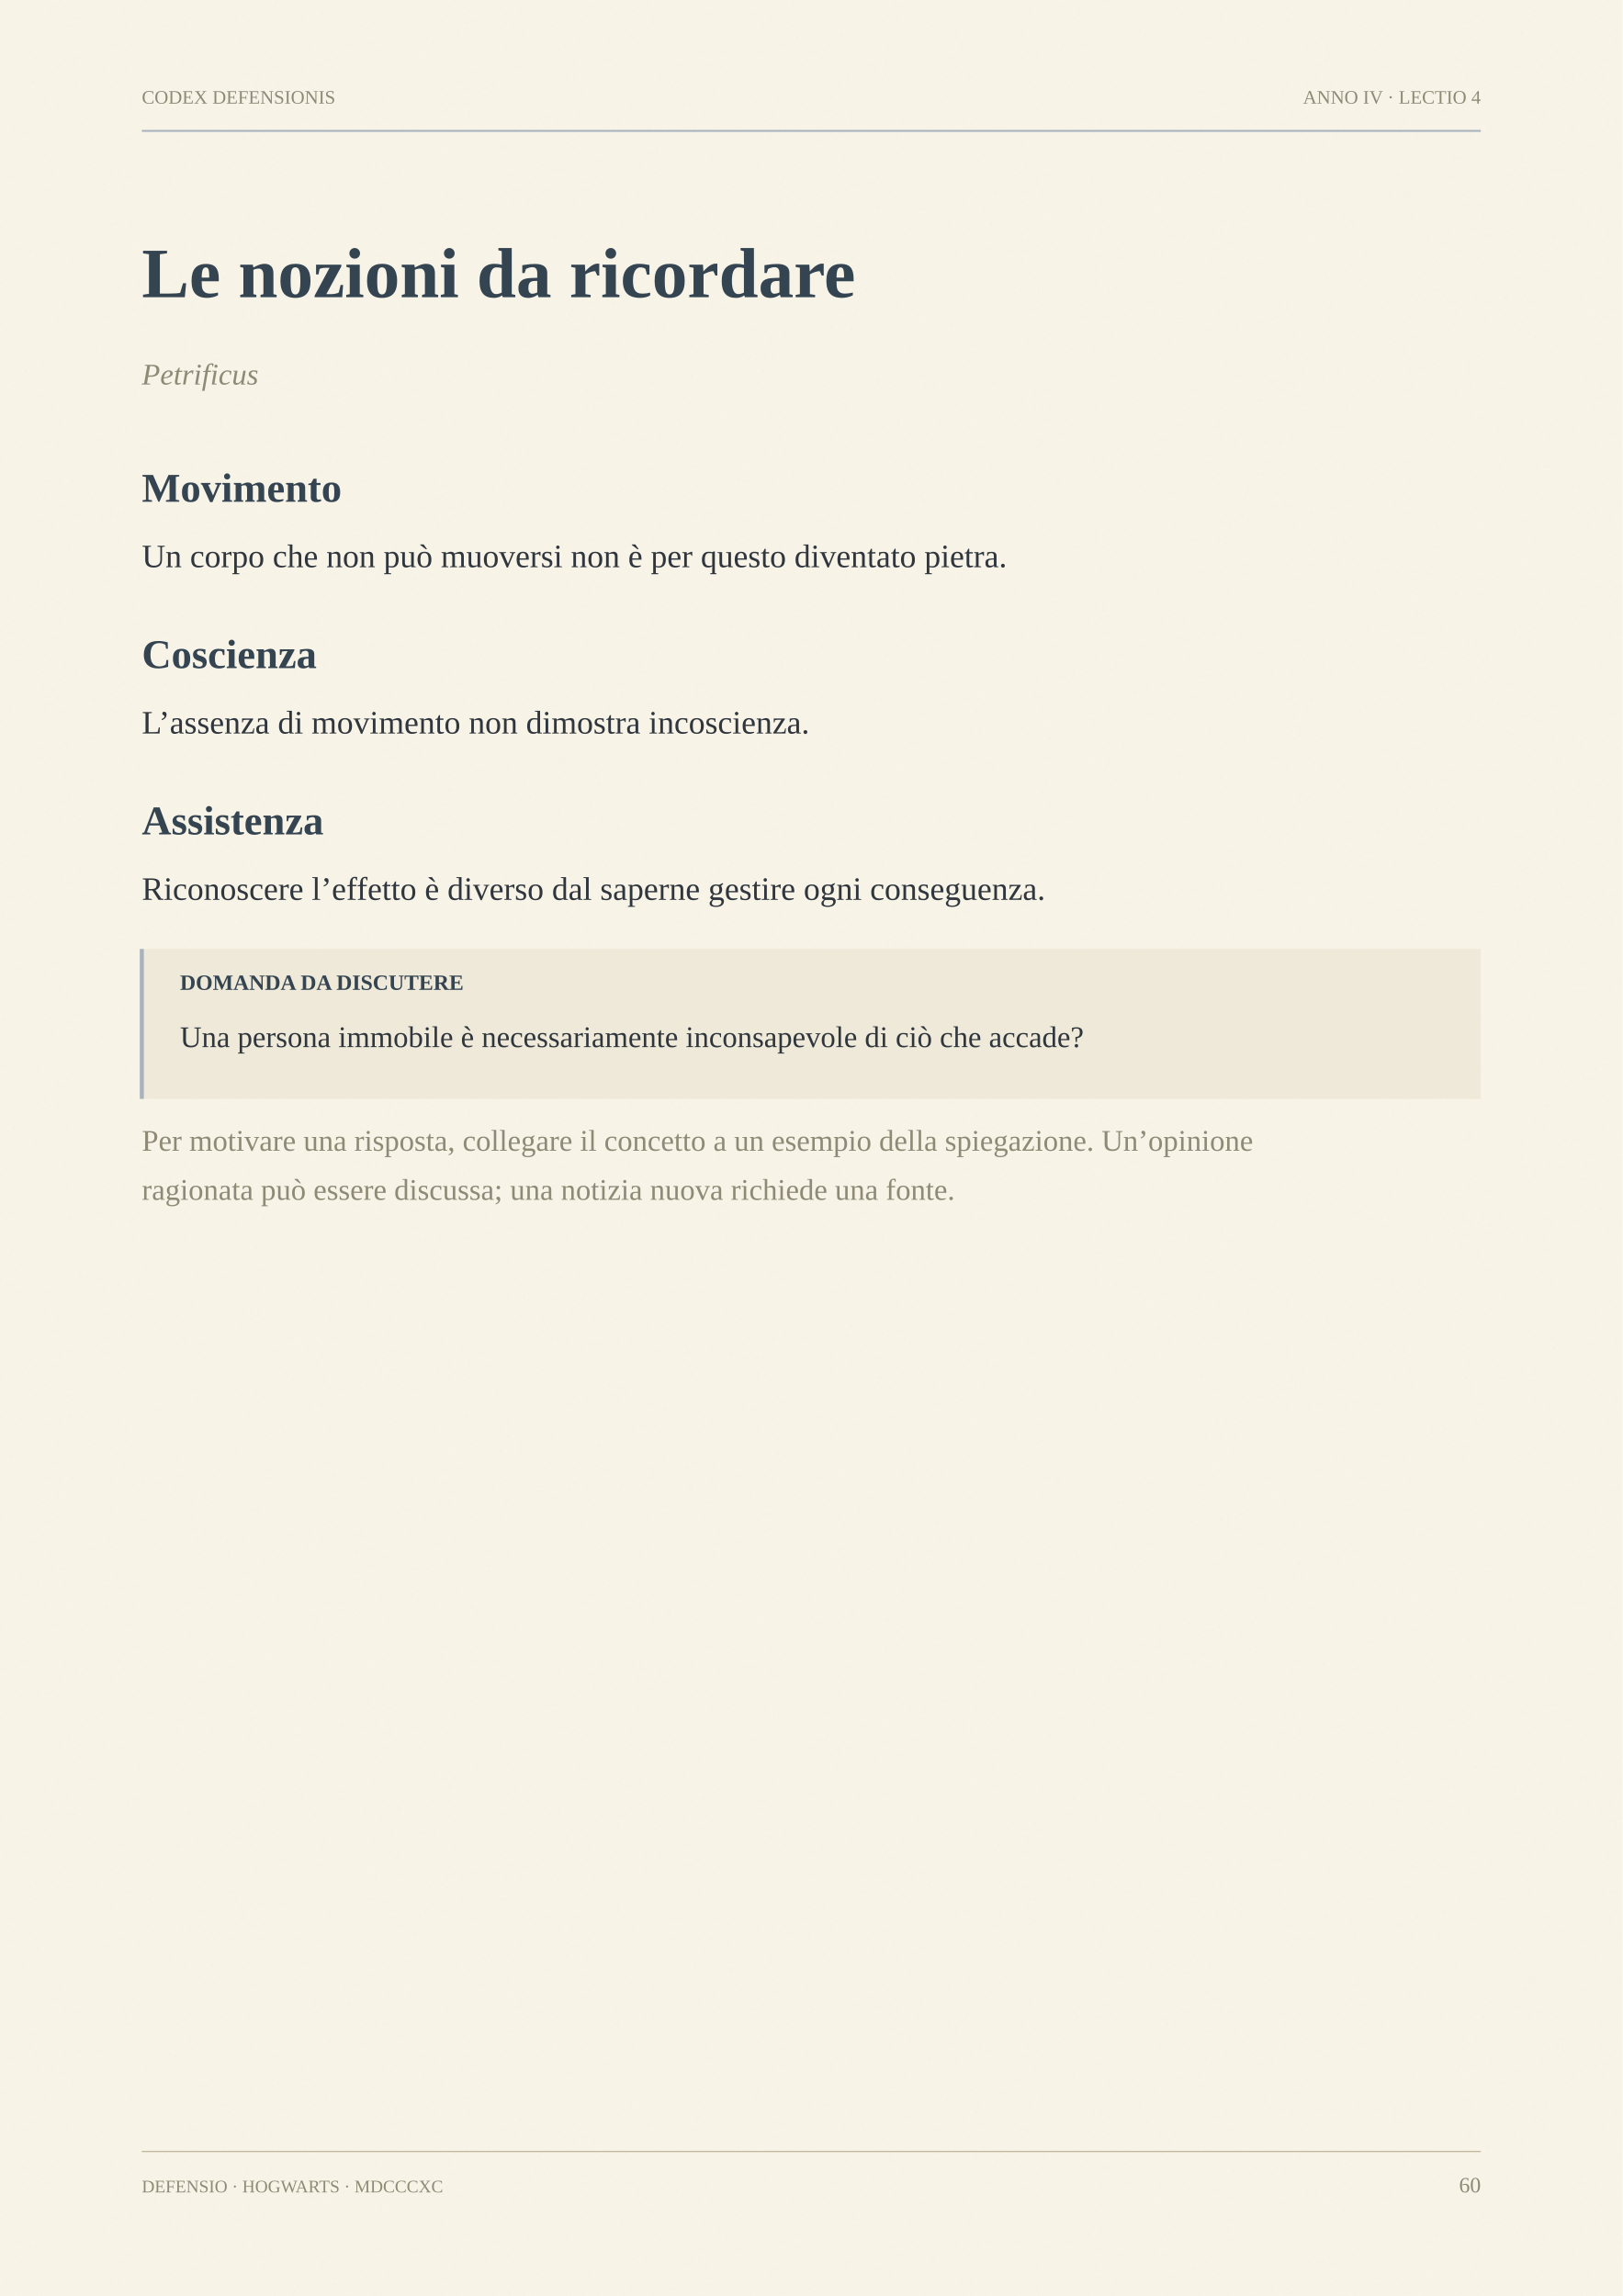
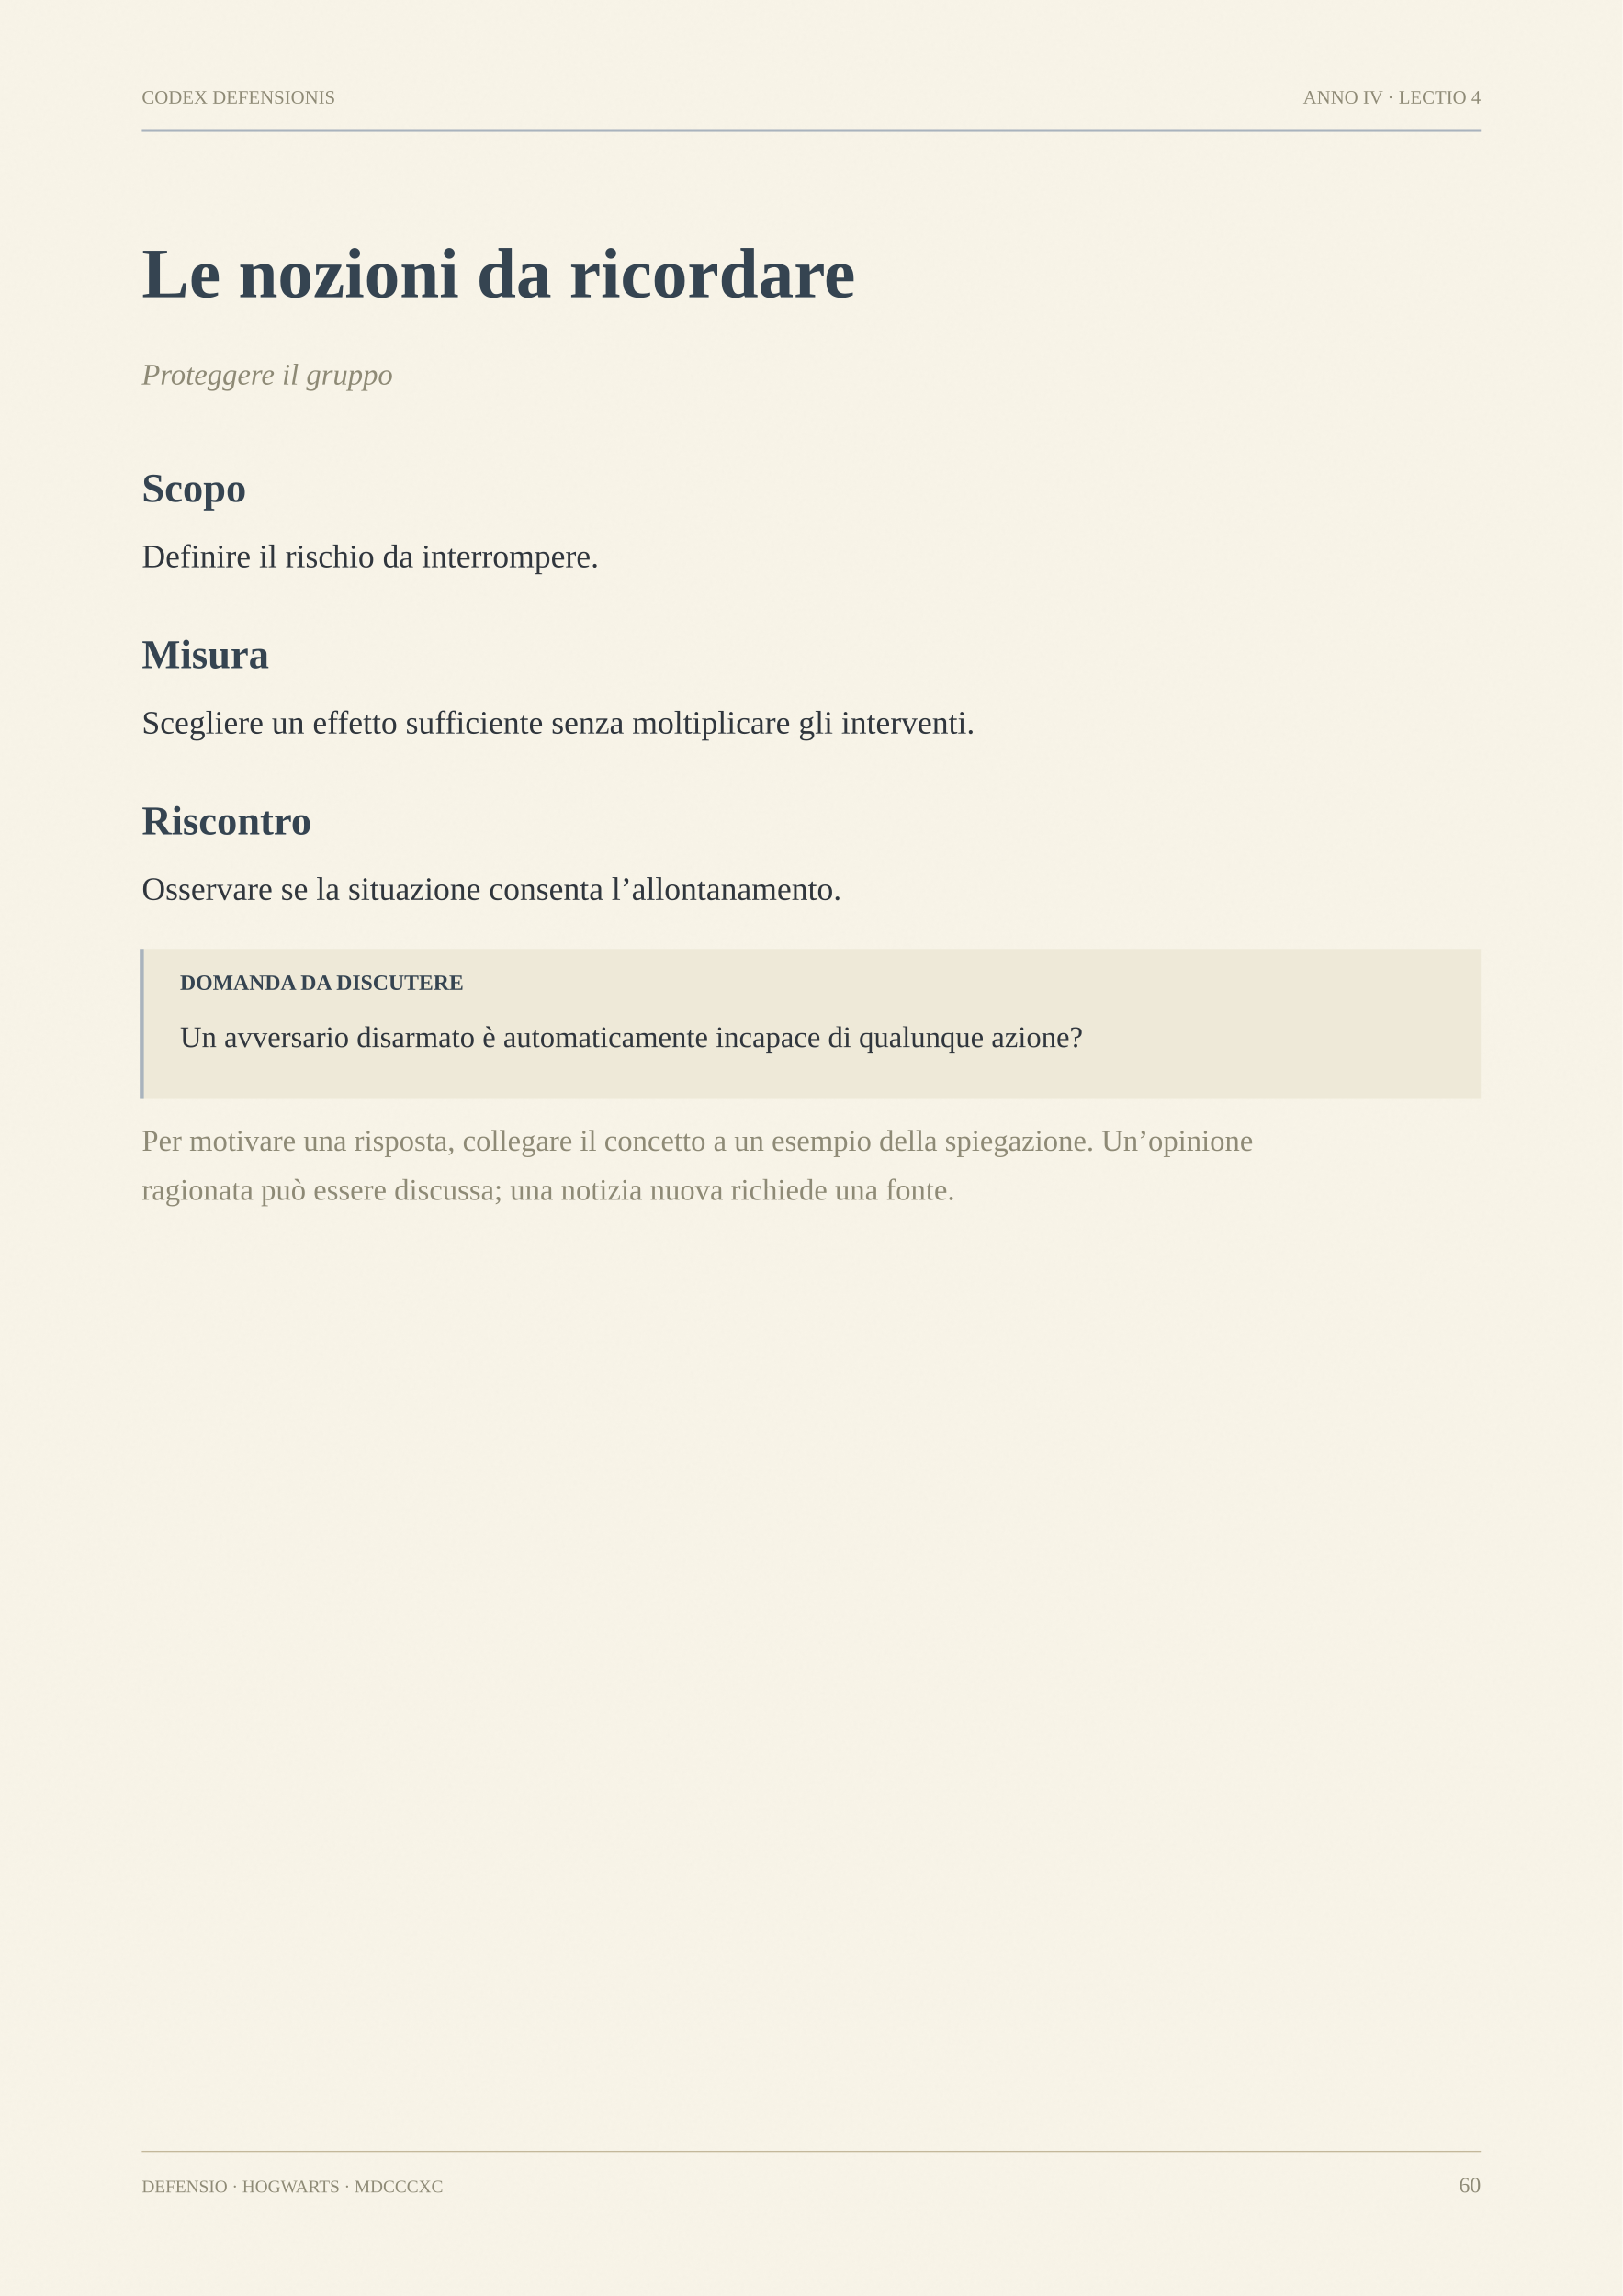
<svg xmlns="http://www.w3.org/2000/svg" width="595" height="842" viewBox="0 0 595 842">
  <defs>
    <filter id="grain">
      <feTurbulence type="fractalNoise" baseFrequency=".7" numOctaves="3" stitchTiles="stitch" />
      <feColorMatrix type="saturate" values="0" />
    </filter>
    <pattern id="paper" width="595" height="842" patternUnits="userSpaceOnUse">
      <rect width="595" height="842" filter="url(#grain)" opacity=".17" />
    </pattern>
    <linearGradient id="leather">
      <stop stop-color="#0e141a" />
      <stop offset=".12" stop-color="#394652" />
      <stop offset=".6" stop-color="#232f3b" />
      <stop offset="1" stop-color="#090e14" />
    </linearGradient>
  </defs>
  <rect width="595" height="842" fill="#f8f4e8" />
  <rect width="595" height="842" fill="url(#paper)" opacity=".17" />
  <text x="52" y="38" font-family="Georgia, Times New Roman, serif" font-size="7" fill="#8e8a76">CODEX DEFENSIONIS</text>
  <text x="543" y="38" font-family="Georgia, Times New Roman, serif" font-size="7" fill="#8e8a76" text-anchor="end">ANNO IV · LECTIO 4</text>
  <path d="M52 48H543" stroke="#a9b3bd" stroke-width=".7" />
  <text x="52" y="109" font-family="Georgia, Times New Roman, serif" font-size="26" fill="#354451" font-weight="bold">Le nozioni da ricordare</text>
-   <text x="52" y="141" font-family="Georgia, Times New Roman, serif" font-size="11" fill="#8e8a76" font-style="italic">Petrificus</text>
-   <text x="52" y="184" font-family="Georgia, Times New Roman, serif" font-size="15" fill="#354451" font-weight="bold">Movimento</text>
-   <text x="52" y="208" font-family="Georgia, Times New Roman, serif" font-size="12" fill="#30363d">Un corpo che non può muoversi non è per questo diventato pietra.</text>
-   <text x="52" y="245" font-family="Georgia, Times New Roman, serif" font-size="15" fill="#354451" font-weight="bold">Coscienza</text>
-   <text x="52" y="269" font-family="Georgia, Times New Roman, serif" font-size="12" fill="#30363d">L’assenza di movimento non dimostra incoscienza.</text>
-   <text x="52" y="306" font-family="Georgia, Times New Roman, serif" font-size="15" fill="#354451" font-weight="bold">Assistenza</text>
-   <text x="52" y="330" font-family="Georgia, Times New Roman, serif" font-size="12" fill="#30363d">Riconoscere l’effetto è diverso dal saperne gestire ogni conseguenza.</text>
+   <text x="52" y="141" font-family="Georgia, Times New Roman, serif" font-size="11" fill="#8e8a76" font-style="italic">Proteggere il gruppo</text>
+   <text x="52" y="184" font-family="Georgia, Times New Roman, serif" font-size="15" fill="#354451" font-weight="bold">Scopo</text>
+   <text x="52" y="208" font-family="Georgia, Times New Roman, serif" font-size="12" fill="#30363d">Definire il rischio da interrompere.</text>
+   <text x="52" y="245" font-family="Georgia, Times New Roman, serif" font-size="15" fill="#354451" font-weight="bold">Misura</text>
+   <text x="52" y="269" font-family="Georgia, Times New Roman, serif" font-size="12" fill="#30363d">Scegliere un effetto sufficiente senza moltiplicare gli interventi.</text>
+   <text x="52" y="306" font-family="Georgia, Times New Roman, serif" font-size="15" fill="#354451" font-weight="bold">Riscontro</text>
+   <text x="52" y="330" font-family="Georgia, Times New Roman, serif" font-size="12" fill="#30363d">Osservare se la situazione consenta l’allontanamento.</text>
  <rect x="52" y="348" width="491" height="55" fill="#eee9d8" />
  <path d="M52 348v55" stroke="#a9b3bd" stroke-width="1.5" />
  <text x="66" y="363" font-family="Georgia, Times New Roman, serif" font-size="8" fill="#354451" font-weight="bold">DOMANDA DA DISCUTERE</text>
-   <text x="66" y="384" font-family="Georgia, Times New Roman, serif" font-size="11" fill="#30363d">Una persona immobile è necessariamente inconsapevole di ciò che accade?</text>
+   <text x="66" y="384" font-family="Georgia, Times New Roman, serif" font-size="11" fill="#30363d">Un avversario disarmato è automaticamente incapace di qualunque azione?</text>
  <text x="52" y="422" font-family="Georgia, Times New Roman, serif" font-size="11" fill="#8e8a76">Per motivare una risposta, collegare il concetto a un esempio della spiegazione. Un’opinione</text>
  <text x="52" y="440" font-family="Georgia, Times New Roman, serif" font-size="11" fill="#8e8a76">ragionata può essere discussa; una notizia nuova richiede una fonte.</text>
  <path d="M52 789H543" stroke="#c3b89b" stroke-width=".45" />
  <text x="52" y="804" font-family="Georgia, Times New Roman, serif" font-size="6.5" fill="#8e8a76">DEFENSIO · HOGWARTS · MDCCCXC</text>
  <text x="543" y="804" font-family="Georgia, Times New Roman, serif" font-size="8" fill="#8e8a76" text-anchor="end">60</text>
</svg>
